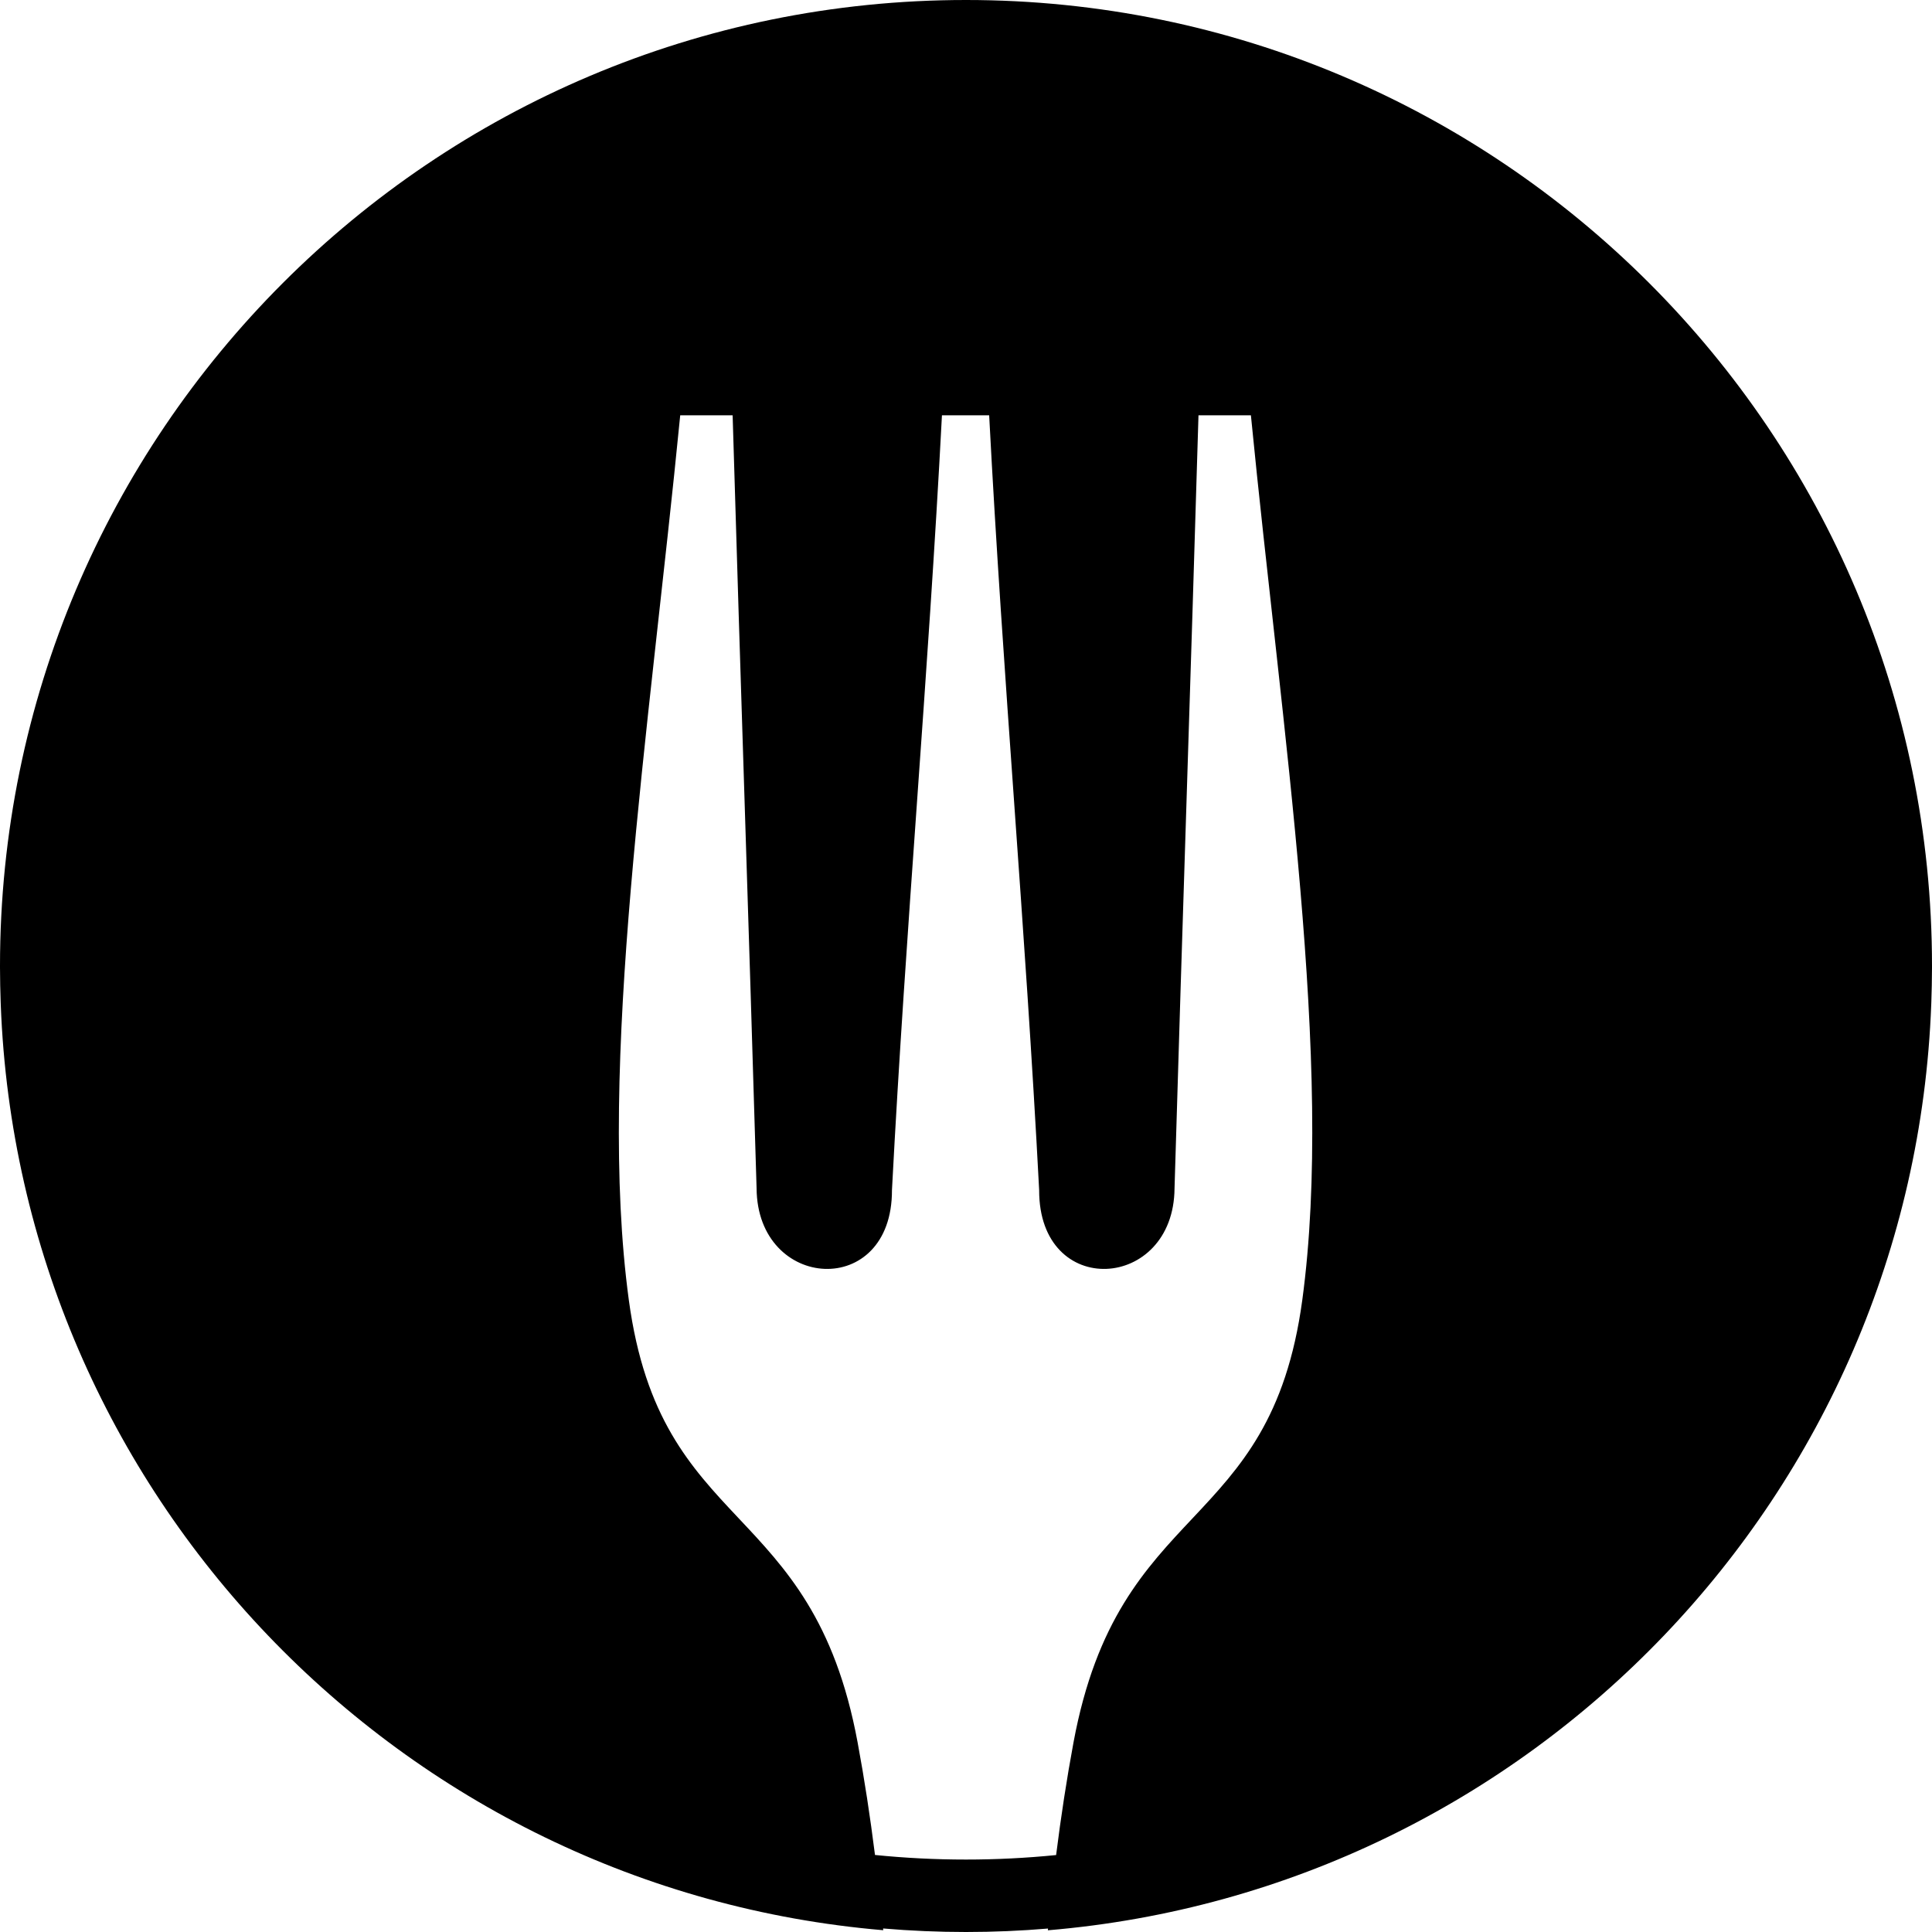
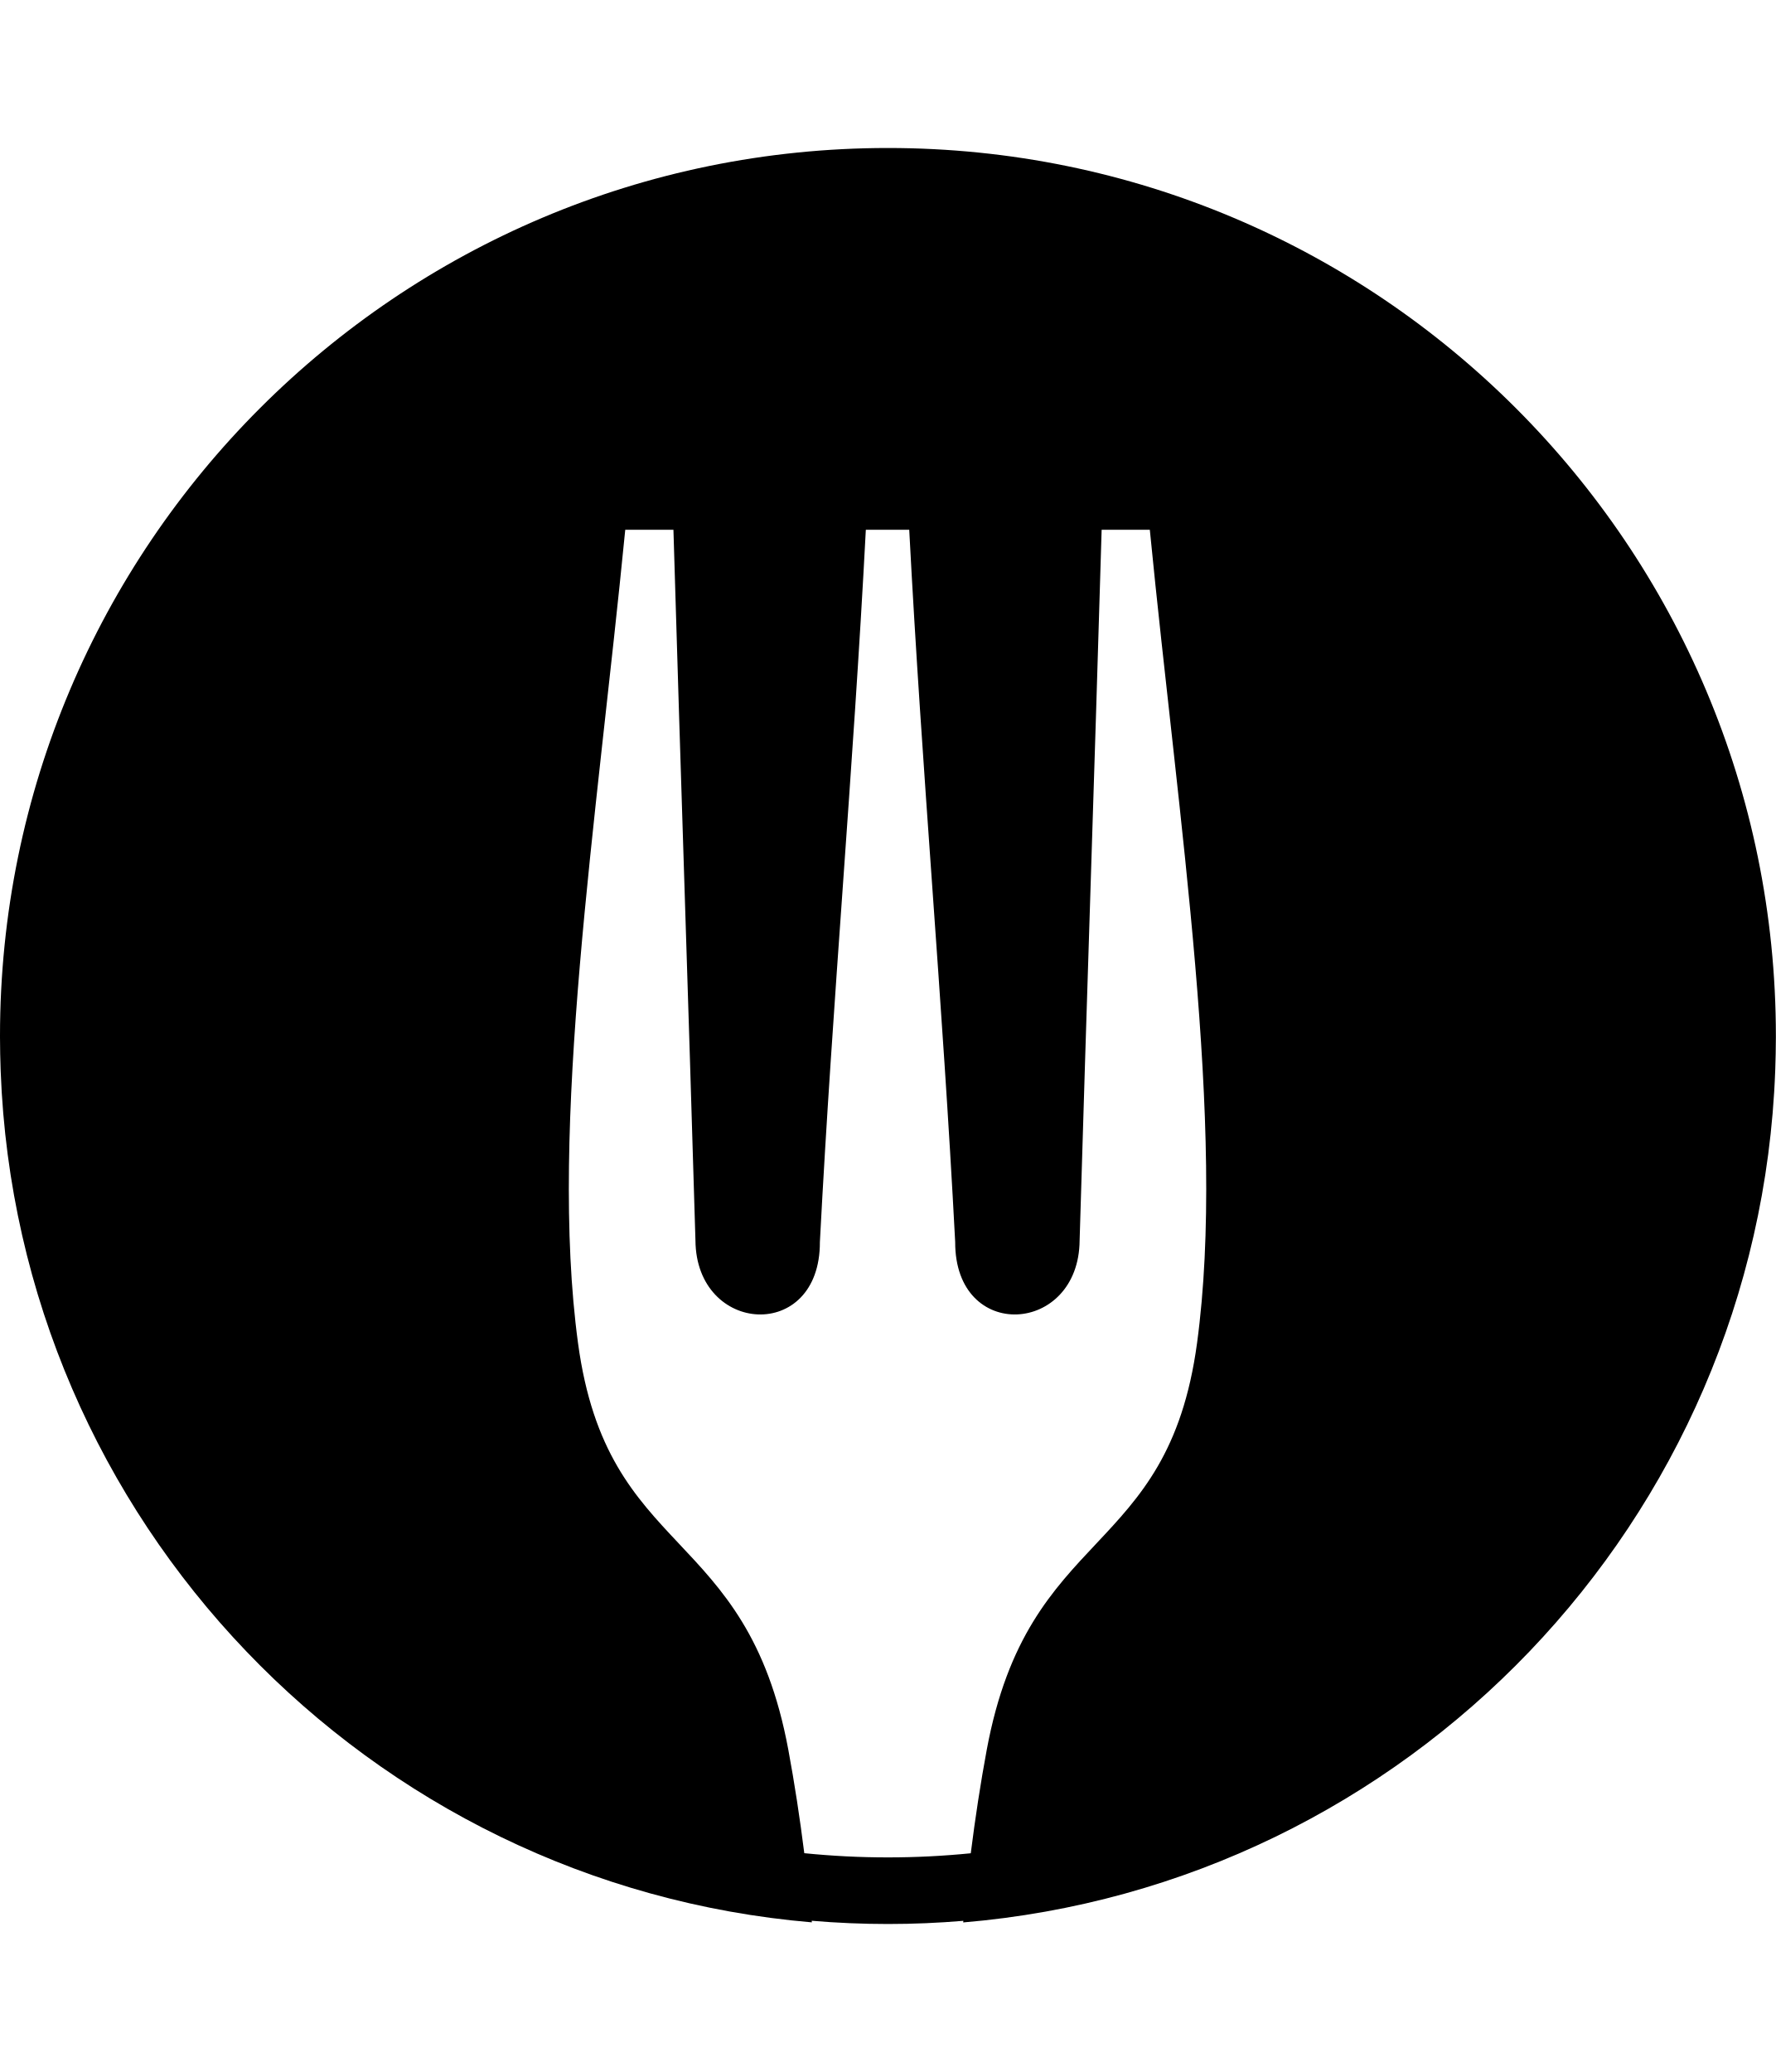
- <svg xmlns="http://www.w3.org/2000/svg" width="640" height="640">
-   <path d="M320 0C143.269 0 0 143.269 0 320l.002.283-.002.283c0 .2.007.397.008.596a328.874 328.874 0 0 0 .207 10.578c.012.332.022.663.035.994 6.057 161.94 132.427 293.107 292.336 306.674l-.057-.576A324.19 324.19 0 0 0 320 640c9.154 0 18.217-.391 27.176-1.145l-.057.579c160.06-13.432 286.587-144.68 292.631-306.735.012-.3.022-.601.033-.902a336.78 336.78 0 0 0 .209-10.634c0-.2.008-.397.008-.597l-.002-.283L640 320C640 143.269 496.731 0 320 0zm-94.67 137.566h17.363c2.645 89.579 5.291 166.508 7.936 256.086.23 34.038 44.96 36.914 44.846.577 4.6-87.97 11.959-168.694 16.558-256.663h15.64c4.6 87.97 11.96 168.694 16.56 256.663-.116 36.337 44.615 33.46 44.845-.577 2.645-89.578 5.29-166.507 7.936-256.086h17.363c10.35 105.563 27.597 215.034 17.018 293.114-10.58 78.08-60.716 65.43-75.78 146.5-2.26 12.156-4.165 24.645-5.763 37.33A299.468 299.468 0 0 1 320 616c-10.178 0-20.235-.515-30.148-1.518-1.598-12.675-3.501-25.155-5.76-37.302-15.064-81.185-65.202-68.42-75.781-146.5-10.58-77.965 6.67-187.551 17.02-293.114z" />
+ <svg xmlns="http://www.w3.org/2000/svg" width="1536" height="1792">
+   <path d="M768 128C343.846 128 0 471.846 0 896l.005.68-.005.678c0 .48.017.953.02 1.43a789.298 789.298 0 0 0 .496 25.388c.029.797.053 1.591.084 2.386 14.537 388.656 317.825 703.456 701.606 736.017l-.136-1.382A778.056 778.056 0 0 0 768 1664c21.97 0 43.72-.938 65.222-2.748l-.136 1.39c384.144-32.237 687.808-347.232 702.314-736.164.029-.72.053-1.443.079-2.165a808.272 808.272 0 0 0 .502-25.522c0-.48.019-.953.019-1.433V896c0-424.154-343.846-768-768-768zM540.792 458.158h41.671c6.348 214.99 12.699 399.62 19.047 614.607.552 81.691 107.904 88.593 107.63 1.385 11.04-211.128 28.702-404.866 39.74-615.992h37.535c11.04 211.128 28.704 404.866 39.744 615.992-.278 87.208 107.076 80.304 107.628-1.385 6.348-214.987 12.696-399.617 19.047-614.607h41.67c24.84 253.352 66.234 516.082 40.844 703.474-25.392 187.392-145.718 157.032-181.872 351.6-5.424 29.174-9.996 59.148-13.831 89.592A718.723 718.723 0 0 1 768 1606.4a718.588 718.588 0 0 1-72.355-3.643c-3.835-30.42-8.403-60.372-13.824-89.525-36.154-194.844-156.485-164.208-181.875-351.6-25.392-187.116 16.008-450.122 40.848-703.474z" />
</svg>
